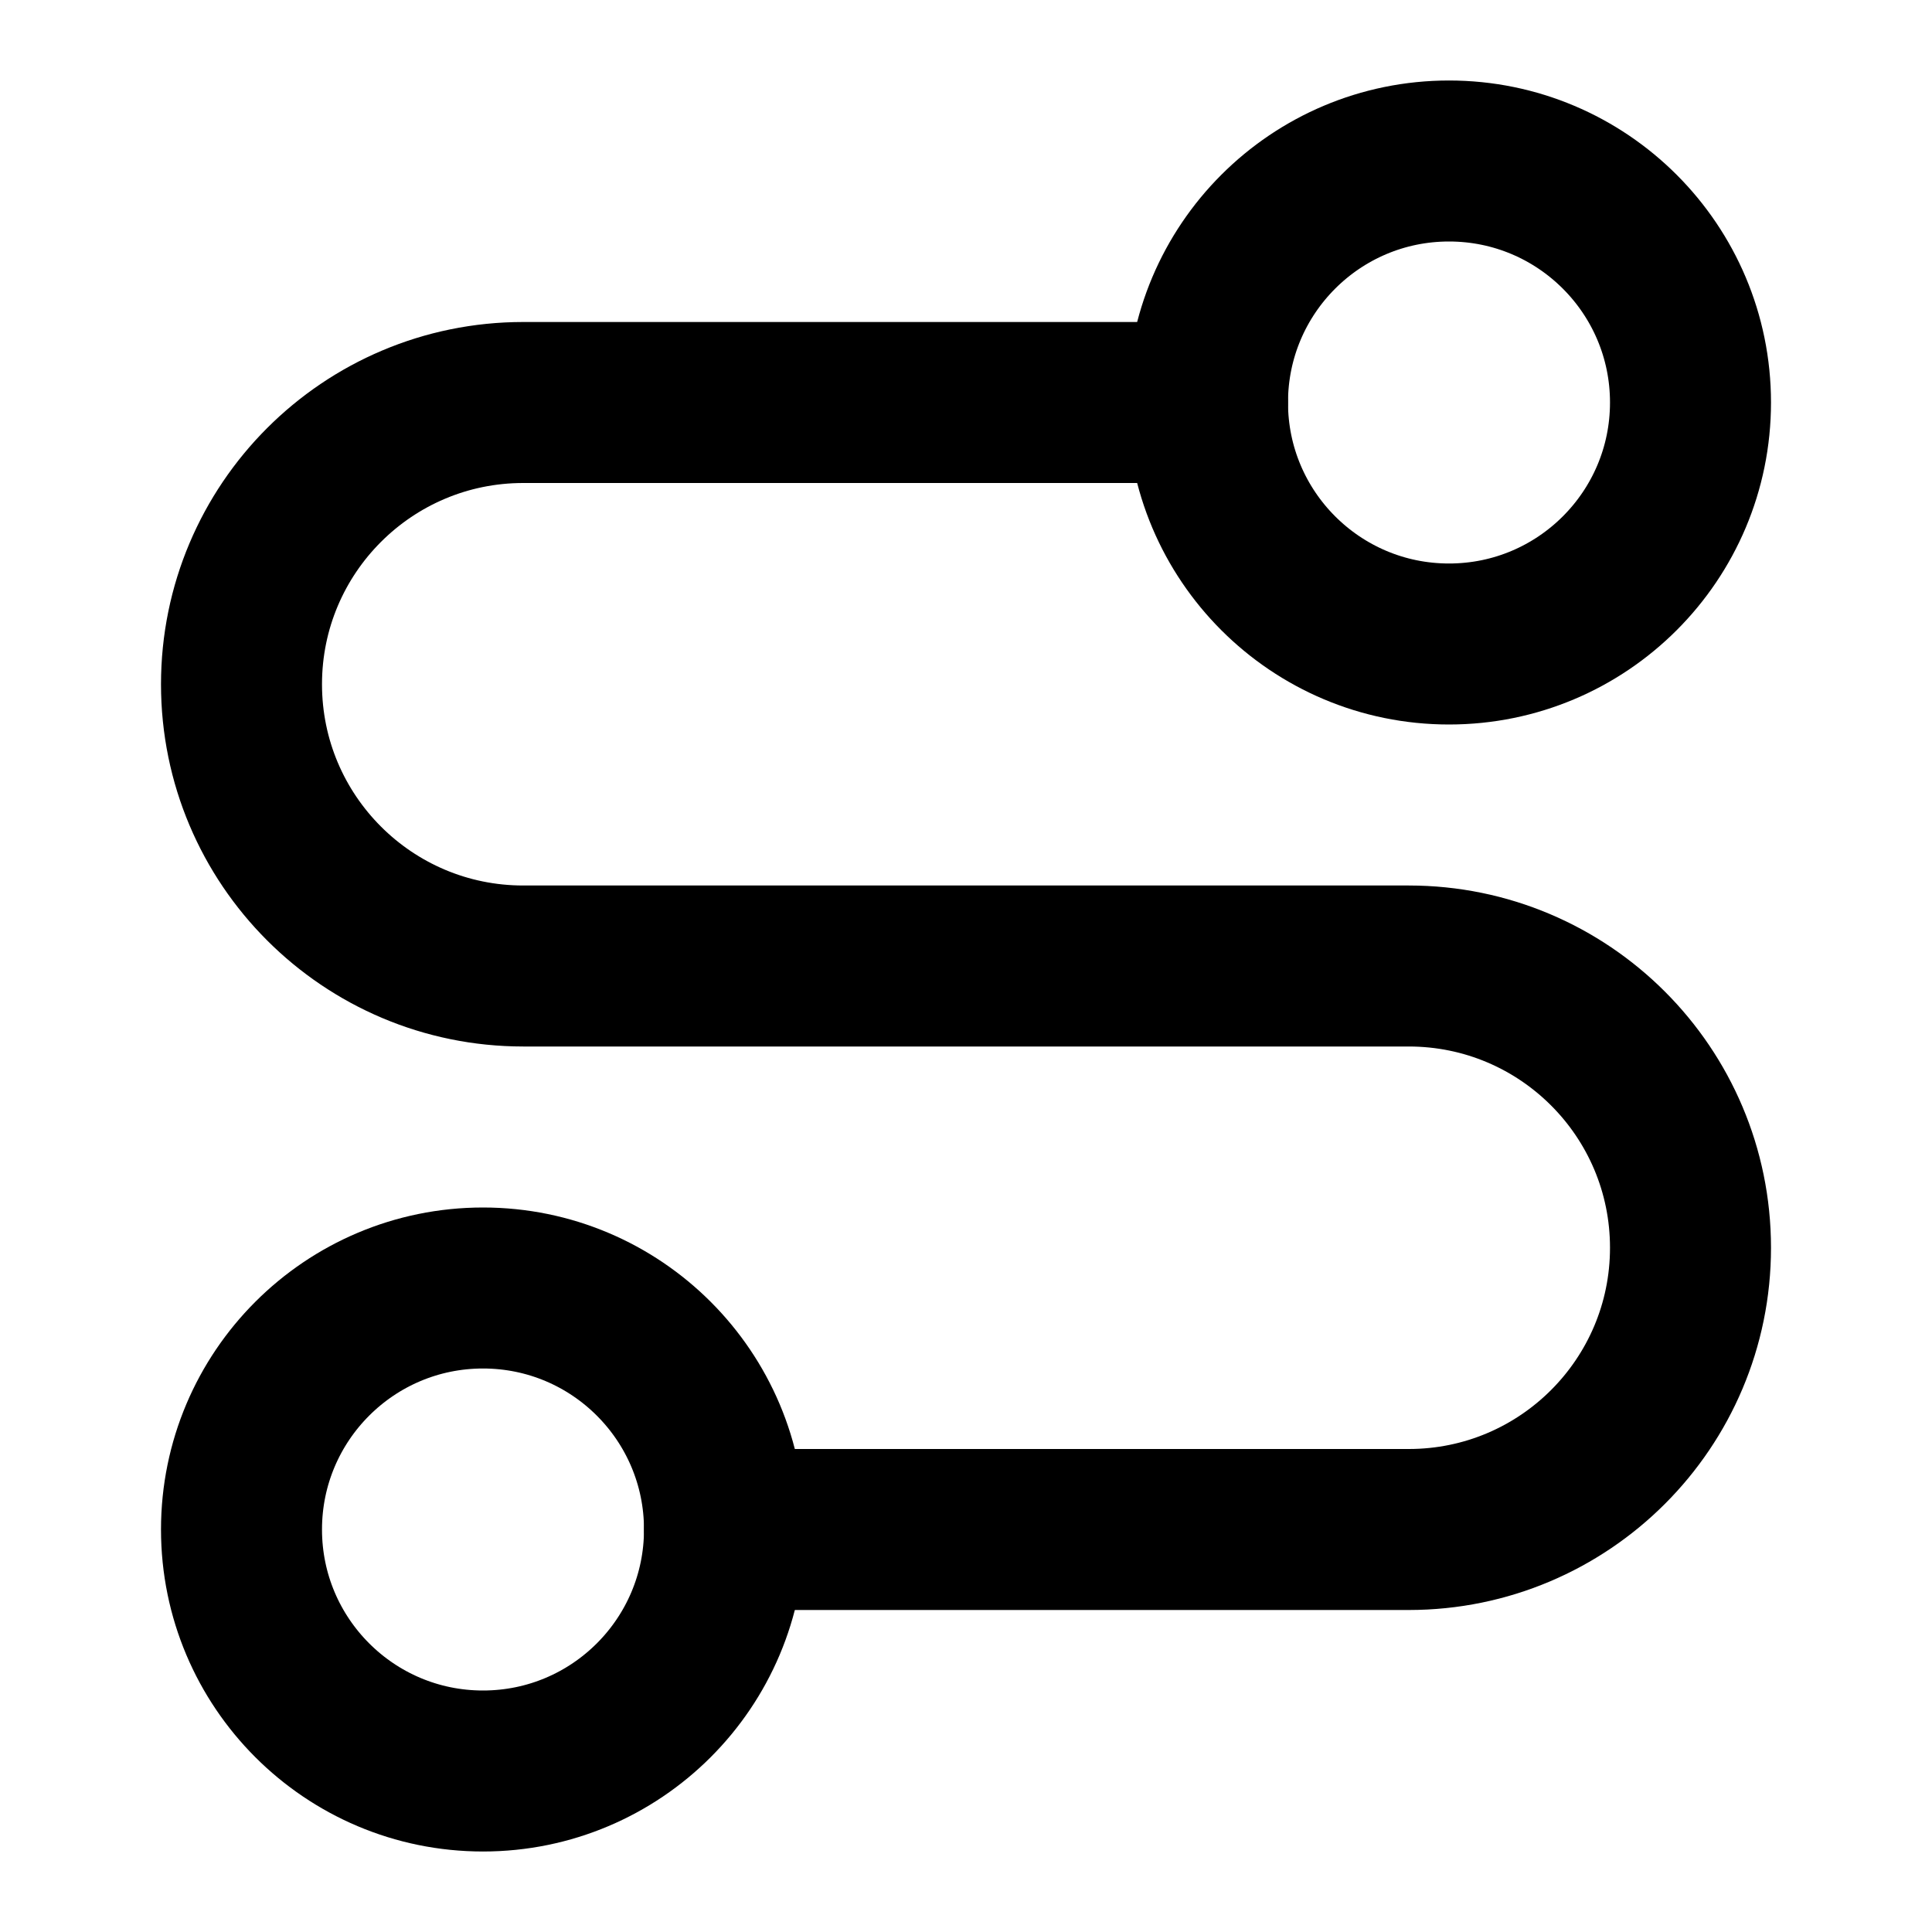
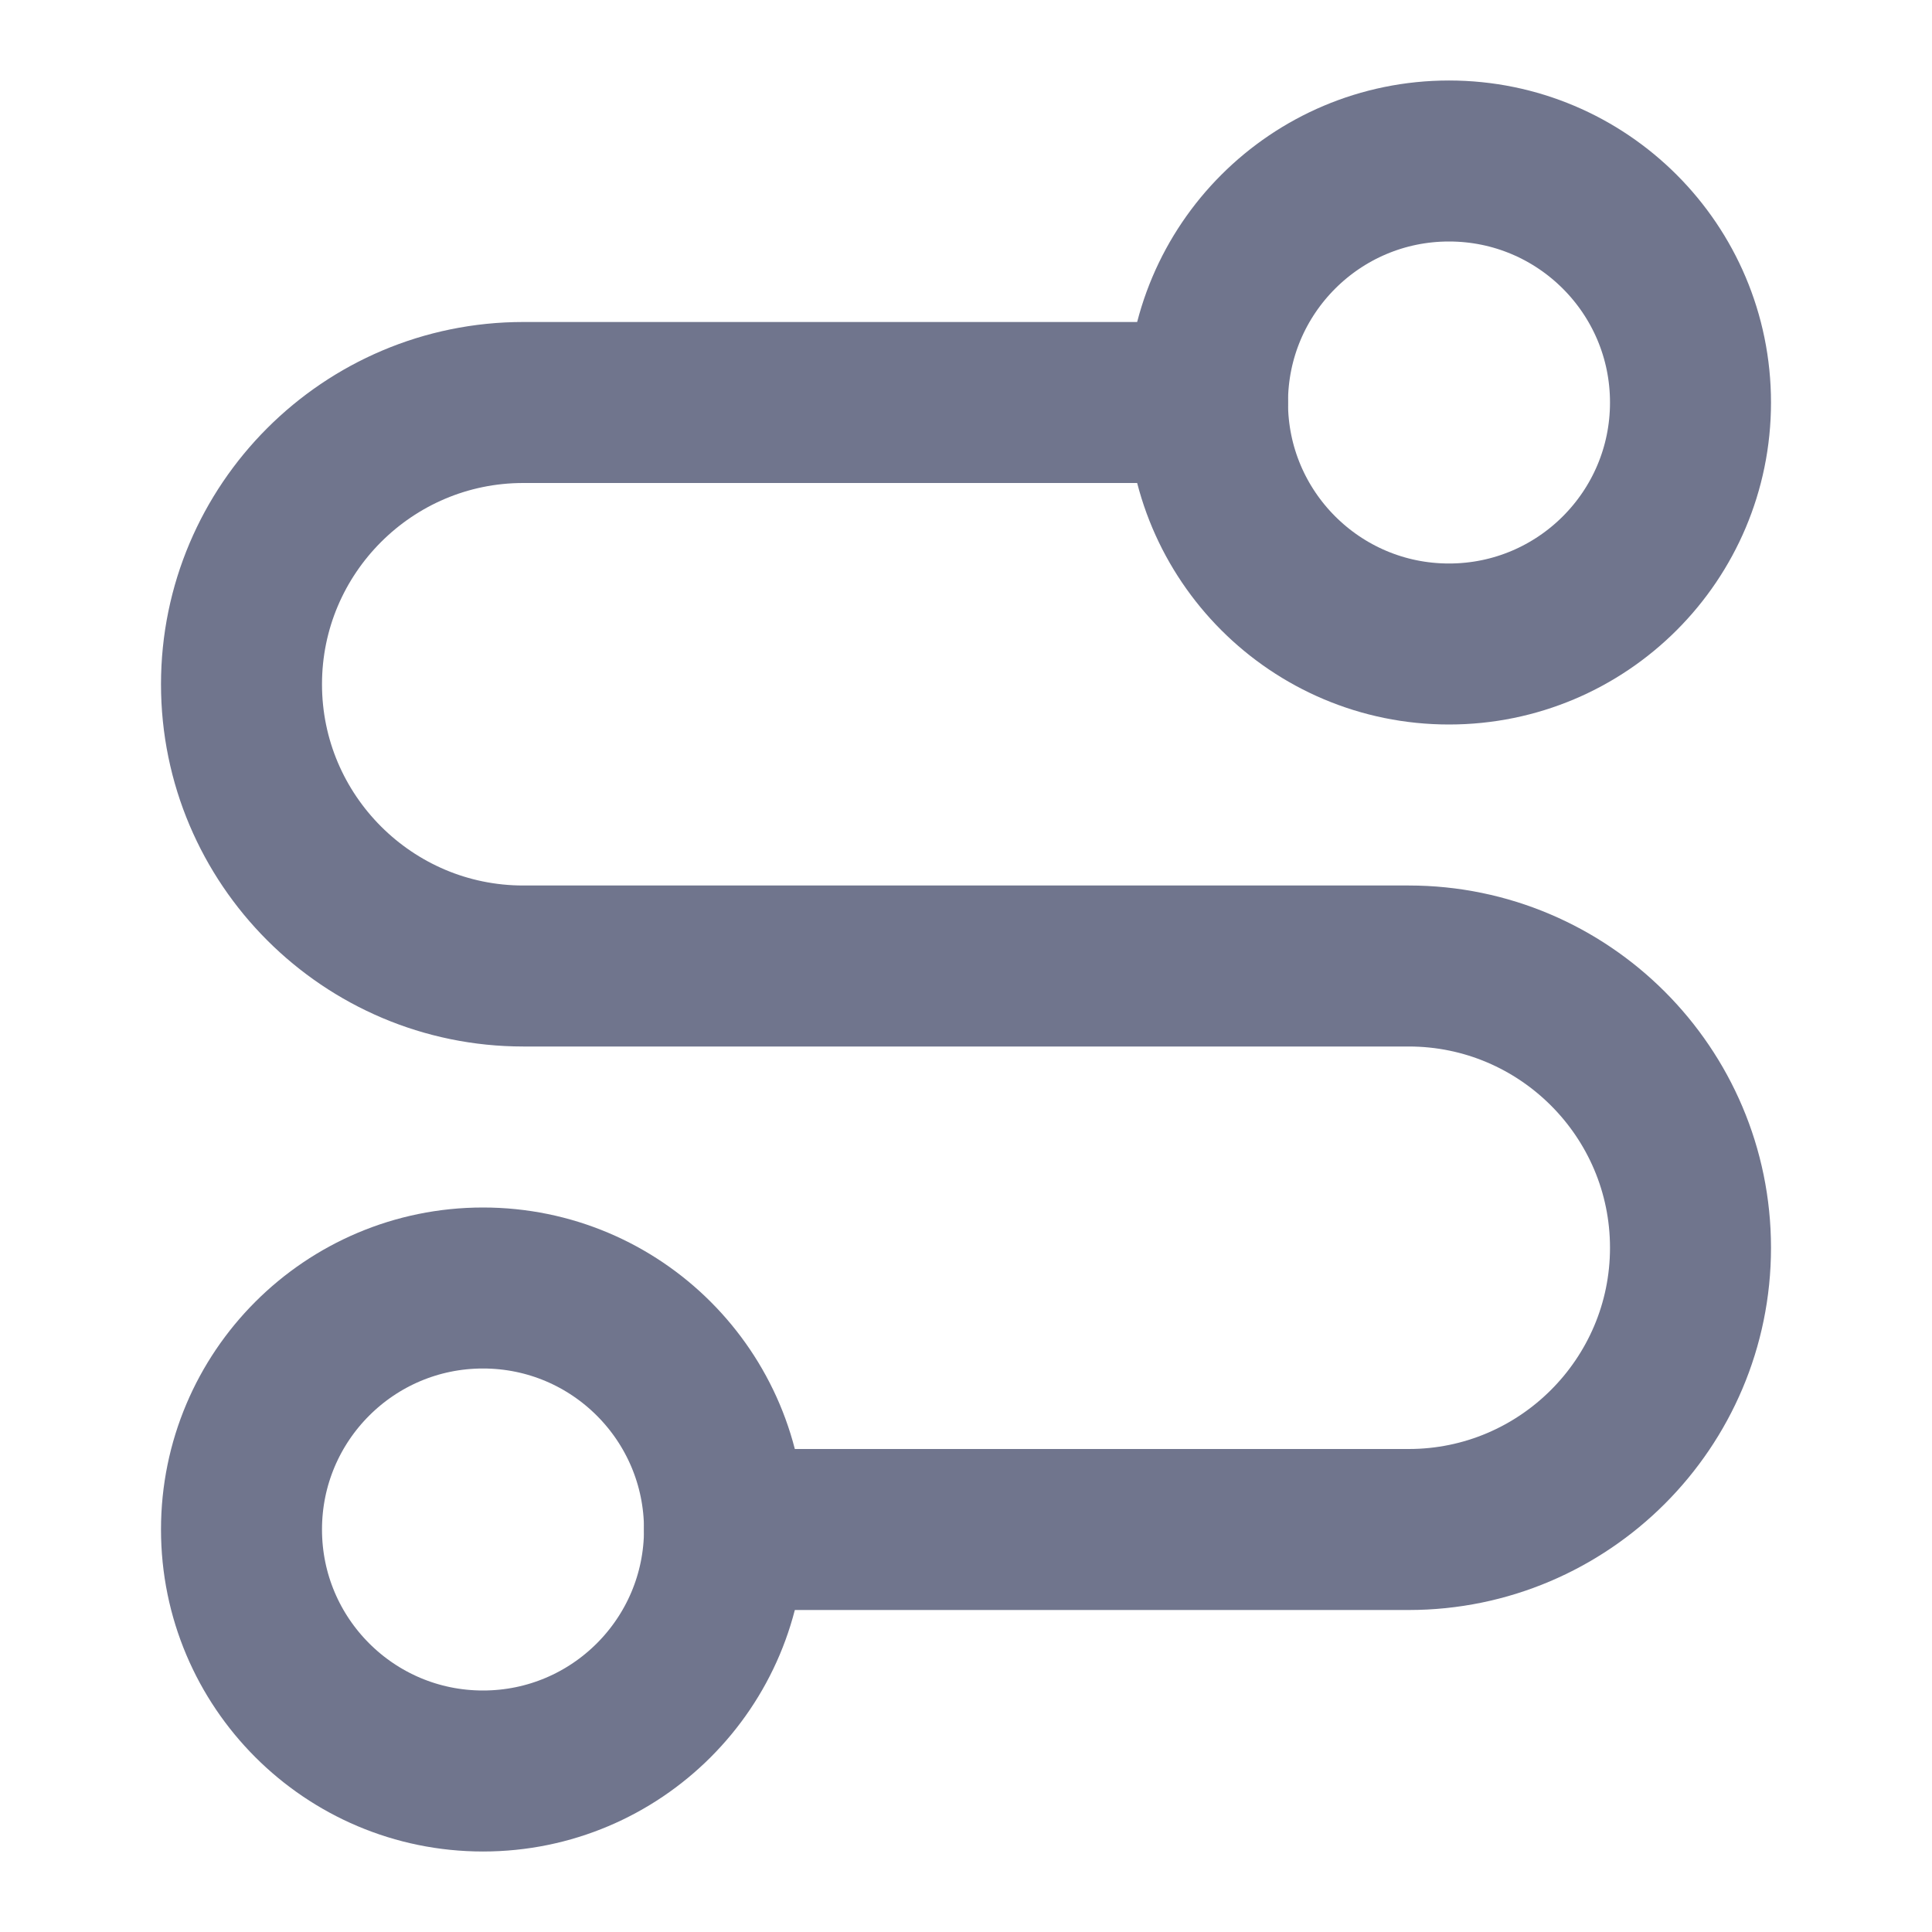
- <svg xmlns="http://www.w3.org/2000/svg" width="24" height="24" viewBox="0 0 24 24" fill="none" stroke="currentColor" stroke-width="2" stroke-linecap="round" stroke-linejoin="round" class="lucide lucide-route-icon lucide-route">
-   <circle cx="6" cy="19" r="3" />
-   <path d="M9 19h8.5a3.5 3.5 0 0 0 0-7h-11a3.5 3.5 0 0 1 0-7H15" />
-   <circle cx="18" cy="5" r="3" />
+ <svg xmlns="http://www.w3.org/2000/svg" id="Layer_1" version="1.1" viewBox="0 0 24 24">
+   <defs>
+     <style>
+       .st0 {
+         fill: none;
+         stroke: #70758d;
+         stroke-linecap: round;
+         stroke-linejoin: round;
+         stroke-width: 2px;
+       }
+     </style>
+   </defs>
+   <circle class="st0" cx="6" cy="19" r="3" />
+   <path class="st0" d="M9,19h8.5c1.93,0,3.5-1.57,3.5-3.5s-1.57-3.5-3.5-3.5H6.5c-1.93,0-3.5-1.57-3.5-3.5s1.57-3.5,3.5-3.5h8.5" />
+   <circle class="st0" cx="18" cy="5" r="3" />
</svg>
